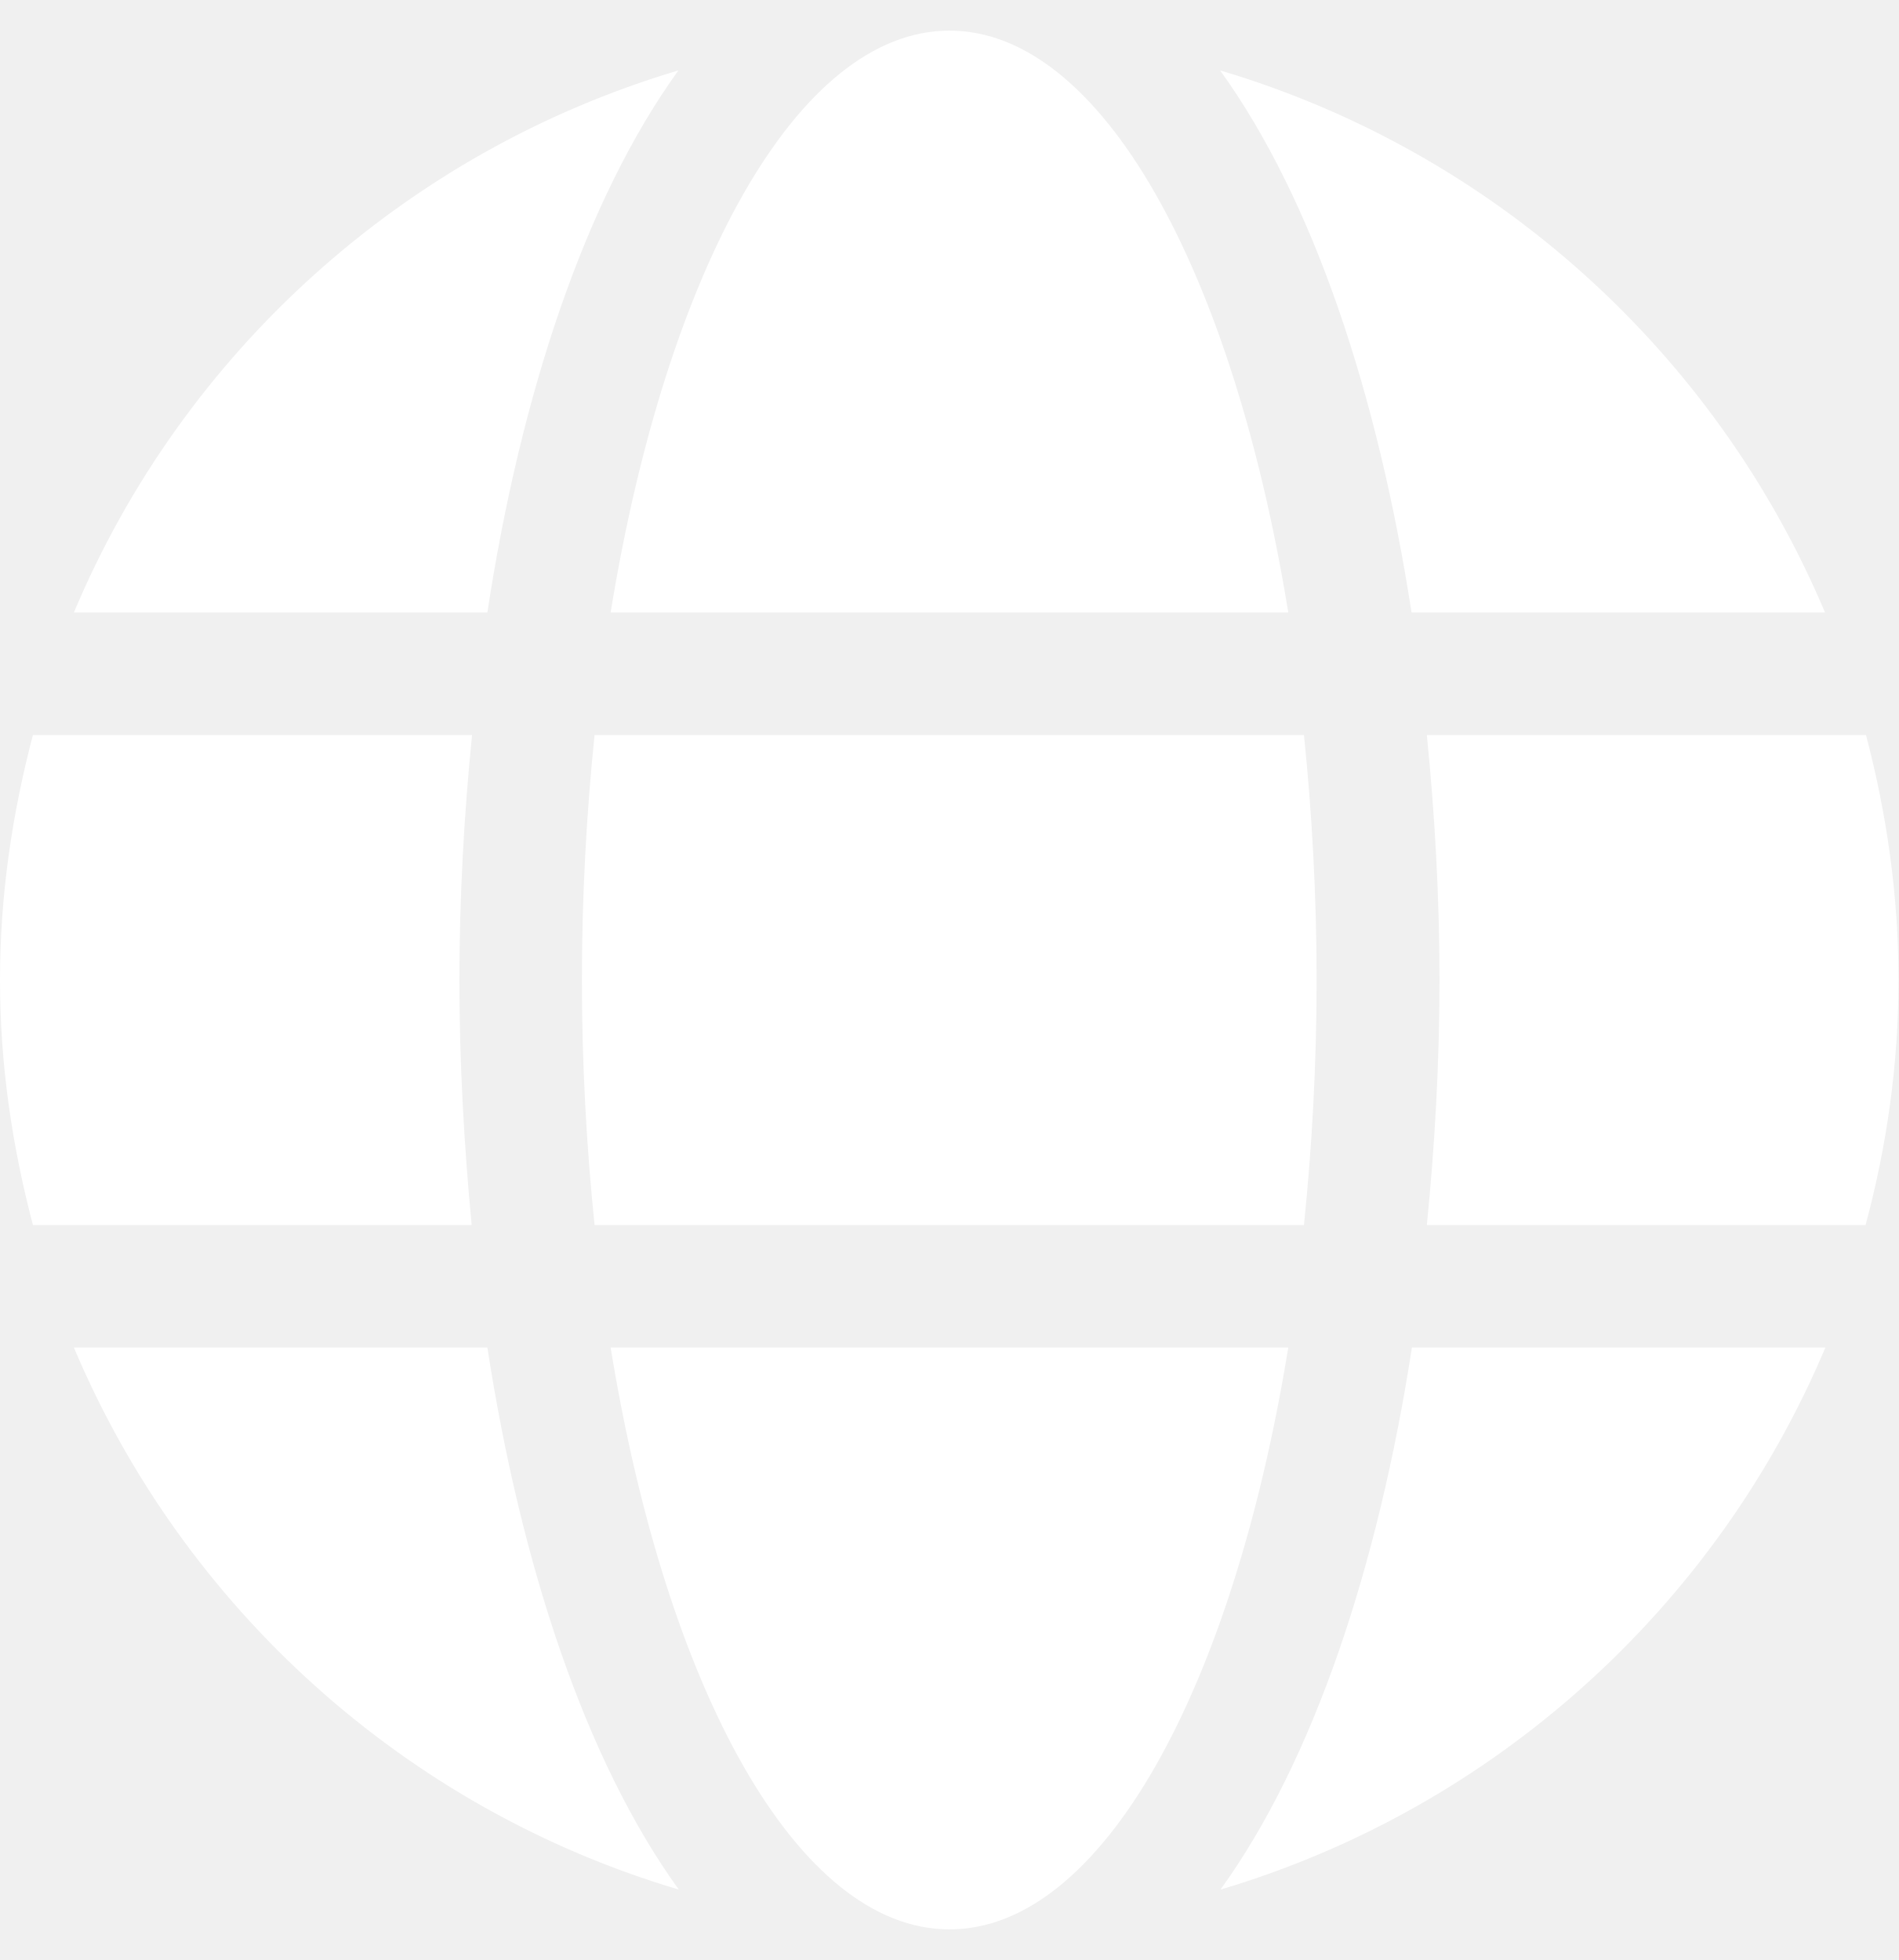
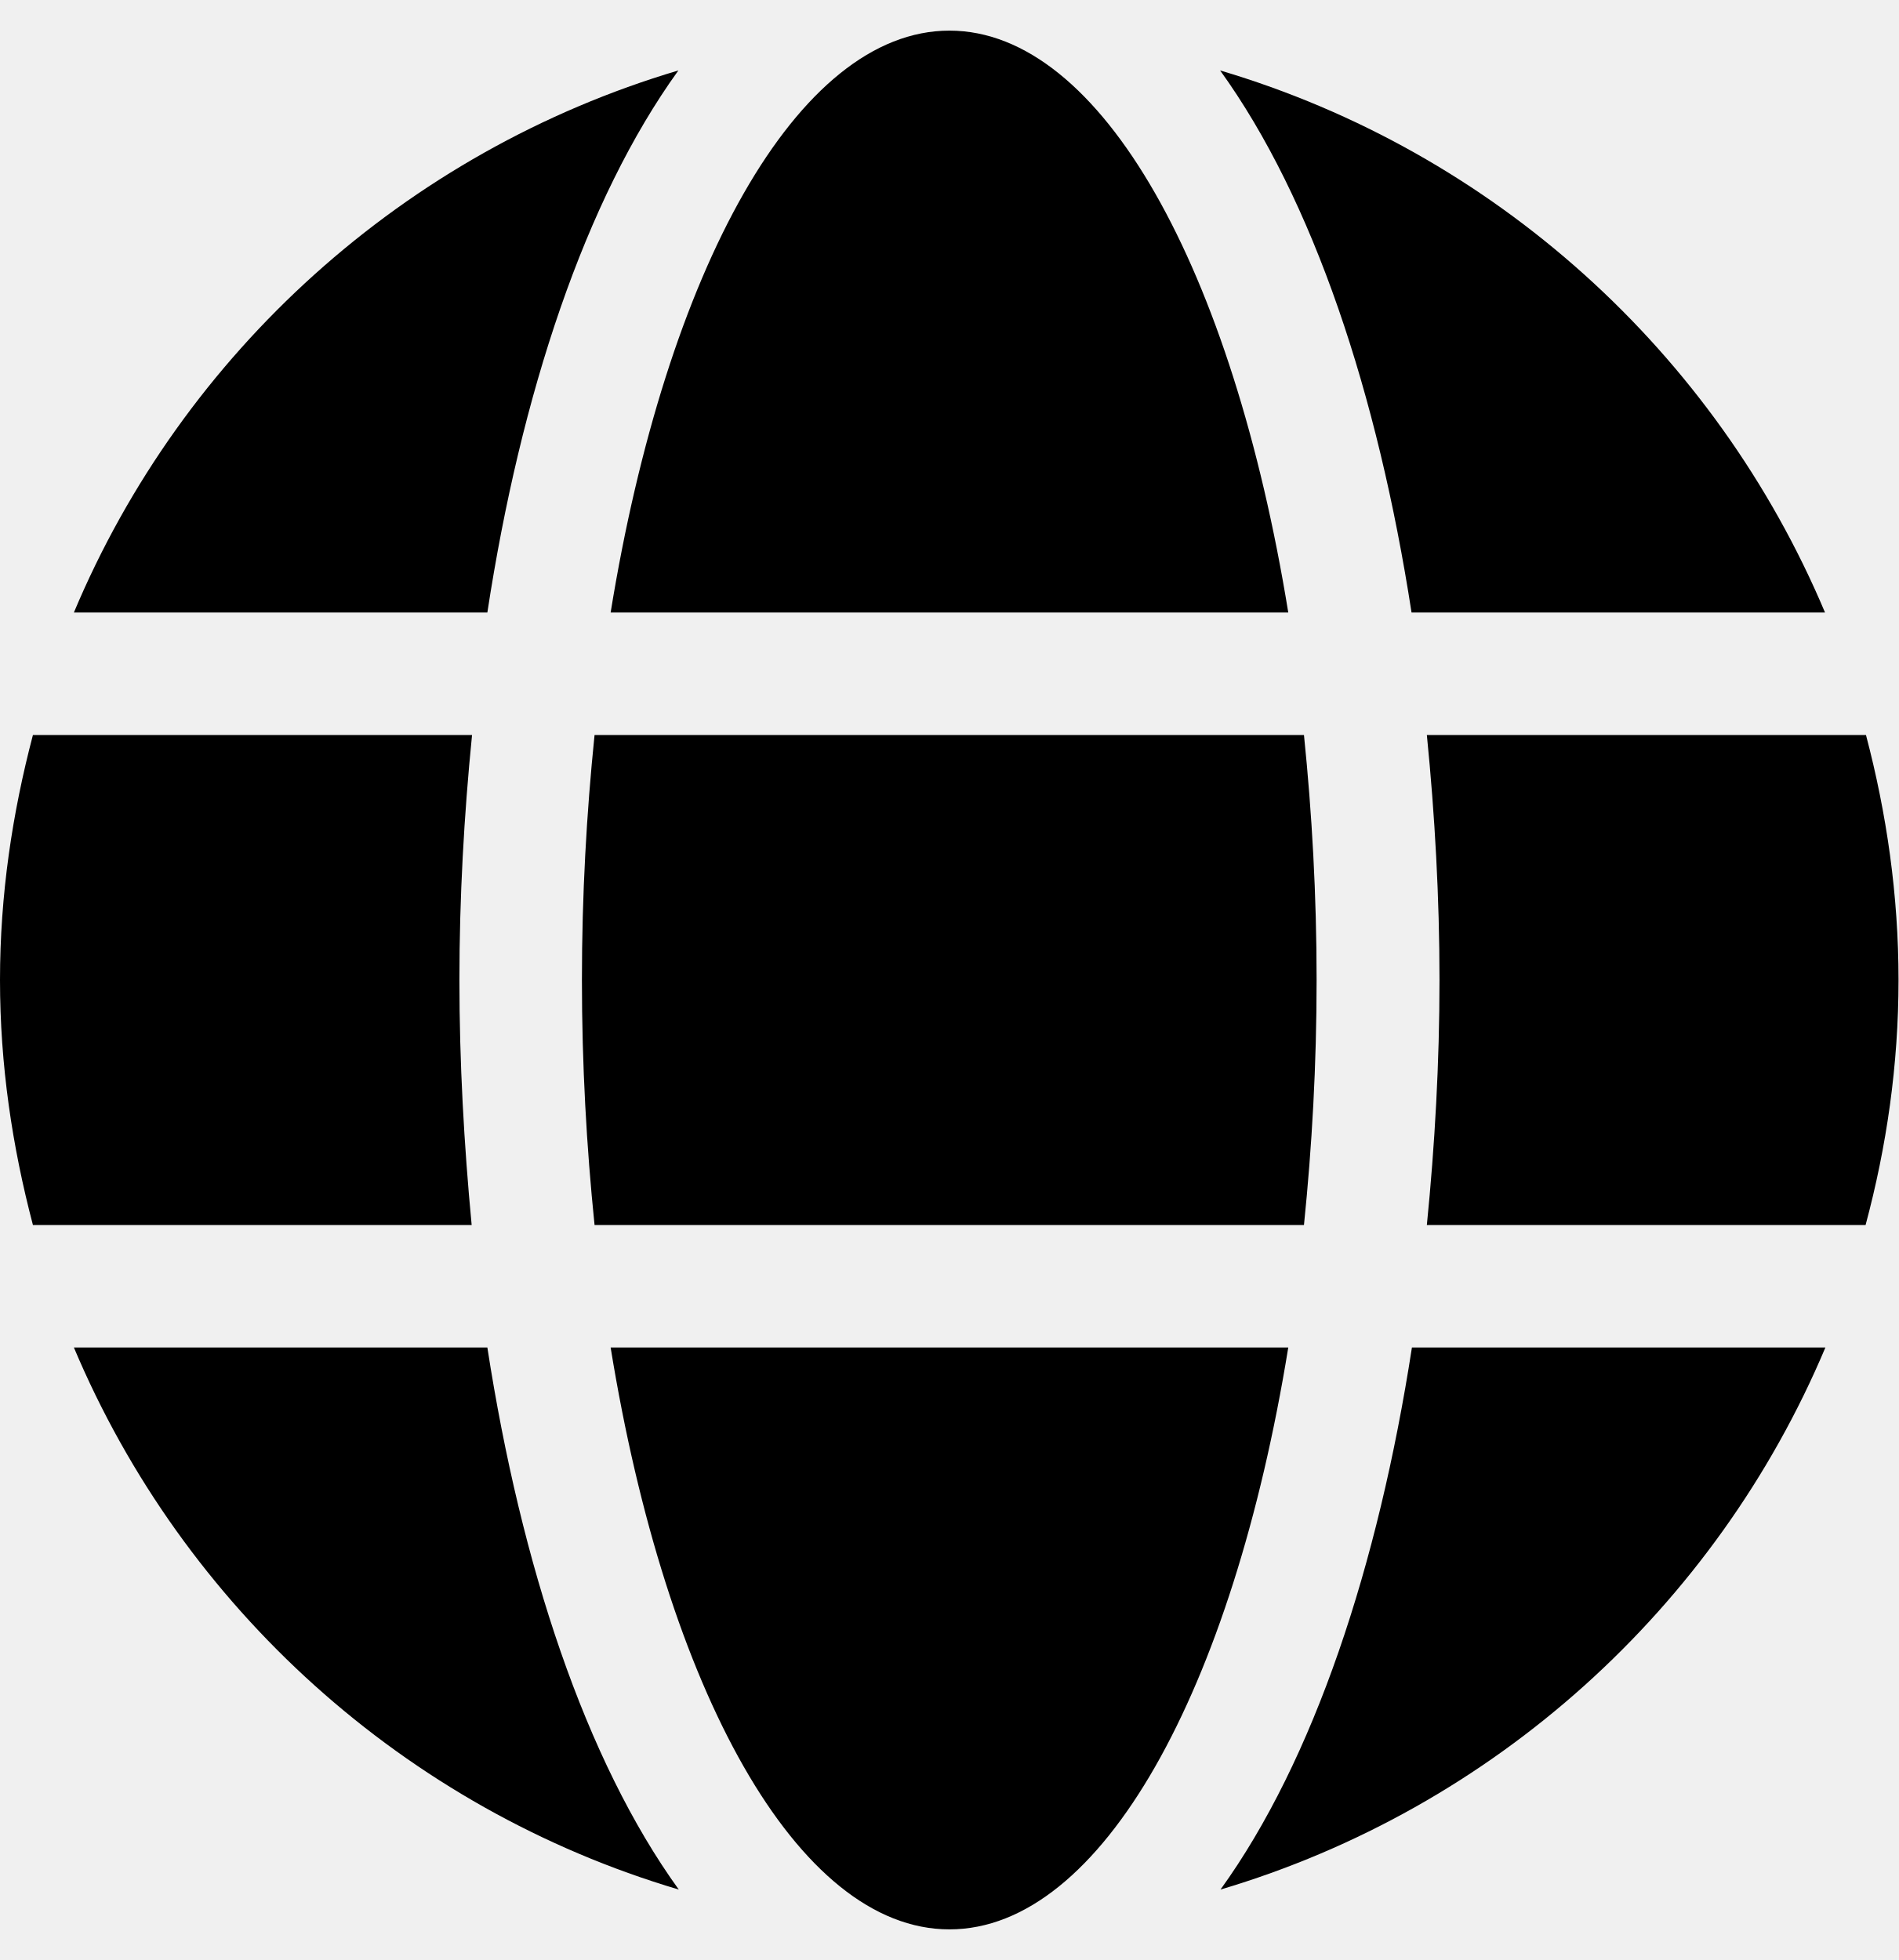
<svg xmlns="http://www.w3.org/2000/svg" aria-hidden="true" focusable="false" data-prefix="fas" data-icon="globe" class="svg-inline--fa fa-globe fa-w-16" role="img" viewBox="0 0 496 512">
-   <path fill="#fff" d="M336.5 160C322 70.7 287.8 8 248 8s-74 62.7-88.5 152h177zM152 256c0 22.2 1.2 43.5 3.3 64h185.3c2.1-20.5 3.3-41.8 3.3-64s-1.2-43.5-3.3-64H155.3c-2.1 20.5-3.3 41.8-3.3 64zm324.7-96c-28.6-67.9-86.5-120.4-158-141.6 24.4 33.8 41.2 84.7 50 141.6h108zM177.2 18.4C105.8 39.6 47.8 92.1 19.3 160h108c8.7-56.9 25.5-107.8 49.9-141.6zM487.4 192H372.7c2.1 21 3.3 42.5 3.3 64s-1.2 43-3.3 64h114.6c5.5-20.5 8.6-41.8 8.6-64s-3.1-43.5-8.5-64zM120 256c0-21.5 1.2-43 3.3-64H8.6C3.2 212.5 0 233.8 0 256s3.2 43.5 8.6 64h114.6c-2-21-3.2-42.5-3.2-64zm39.5 96c14.5 89.3 48.7 152 88.5 152s74-62.7 88.5-152h-177zm159.3 141.6c71.4-21.2 129.4-73.7 158-141.6h-108c-8.8 56.9-25.6 107.8-50 141.6zM19.3 352c28.6 67.9 86.5 120.4 158 141.6-24.4-33.8-41.2-84.7-50-141.6h-108z" />
+   <path fill="#fffff" d="M336.5 160C322 70.7 287.8 8 248 8s-74 62.7-88.5 152h177zM152 256c0 22.2 1.2 43.5 3.3 64h185.3c2.1-20.5 3.3-41.8 3.3-64s-1.2-43.5-3.3-64H155.3c-2.1 20.5-3.3 41.8-3.3 64zm324.7-96c-28.6-67.9-86.5-120.4-158-141.6 24.4 33.8 41.2 84.7 50 141.6h108zM177.2 18.4C105.8 39.6 47.8 92.1 19.3 160h108c8.7-56.9 25.5-107.8 49.9-141.6zM487.4 192H372.7c2.1 21 3.3 42.5 3.3 64s-1.2 43-3.3 64h114.6c5.5-20.5 8.6-41.8 8.6-64s-3.1-43.5-8.5-64zM120 256c0-21.5 1.2-43 3.3-64H8.6C3.2 212.5 0 233.8 0 256s3.2 43.5 8.6 64h114.6c-2-21-3.2-42.5-3.2-64zm39.5 96c14.5 89.3 48.7 152 88.5 152s74-62.7 88.5-152h-177zm159.3 141.6c71.4-21.2 129.4-73.7 158-141.6h-108c-8.8 56.9-25.6 107.8-50 141.6zM19.3 352c28.6 67.9 86.5 120.4 158 141.6-24.4-33.8-41.2-84.7-50-141.6h-108z" />
</svg>
